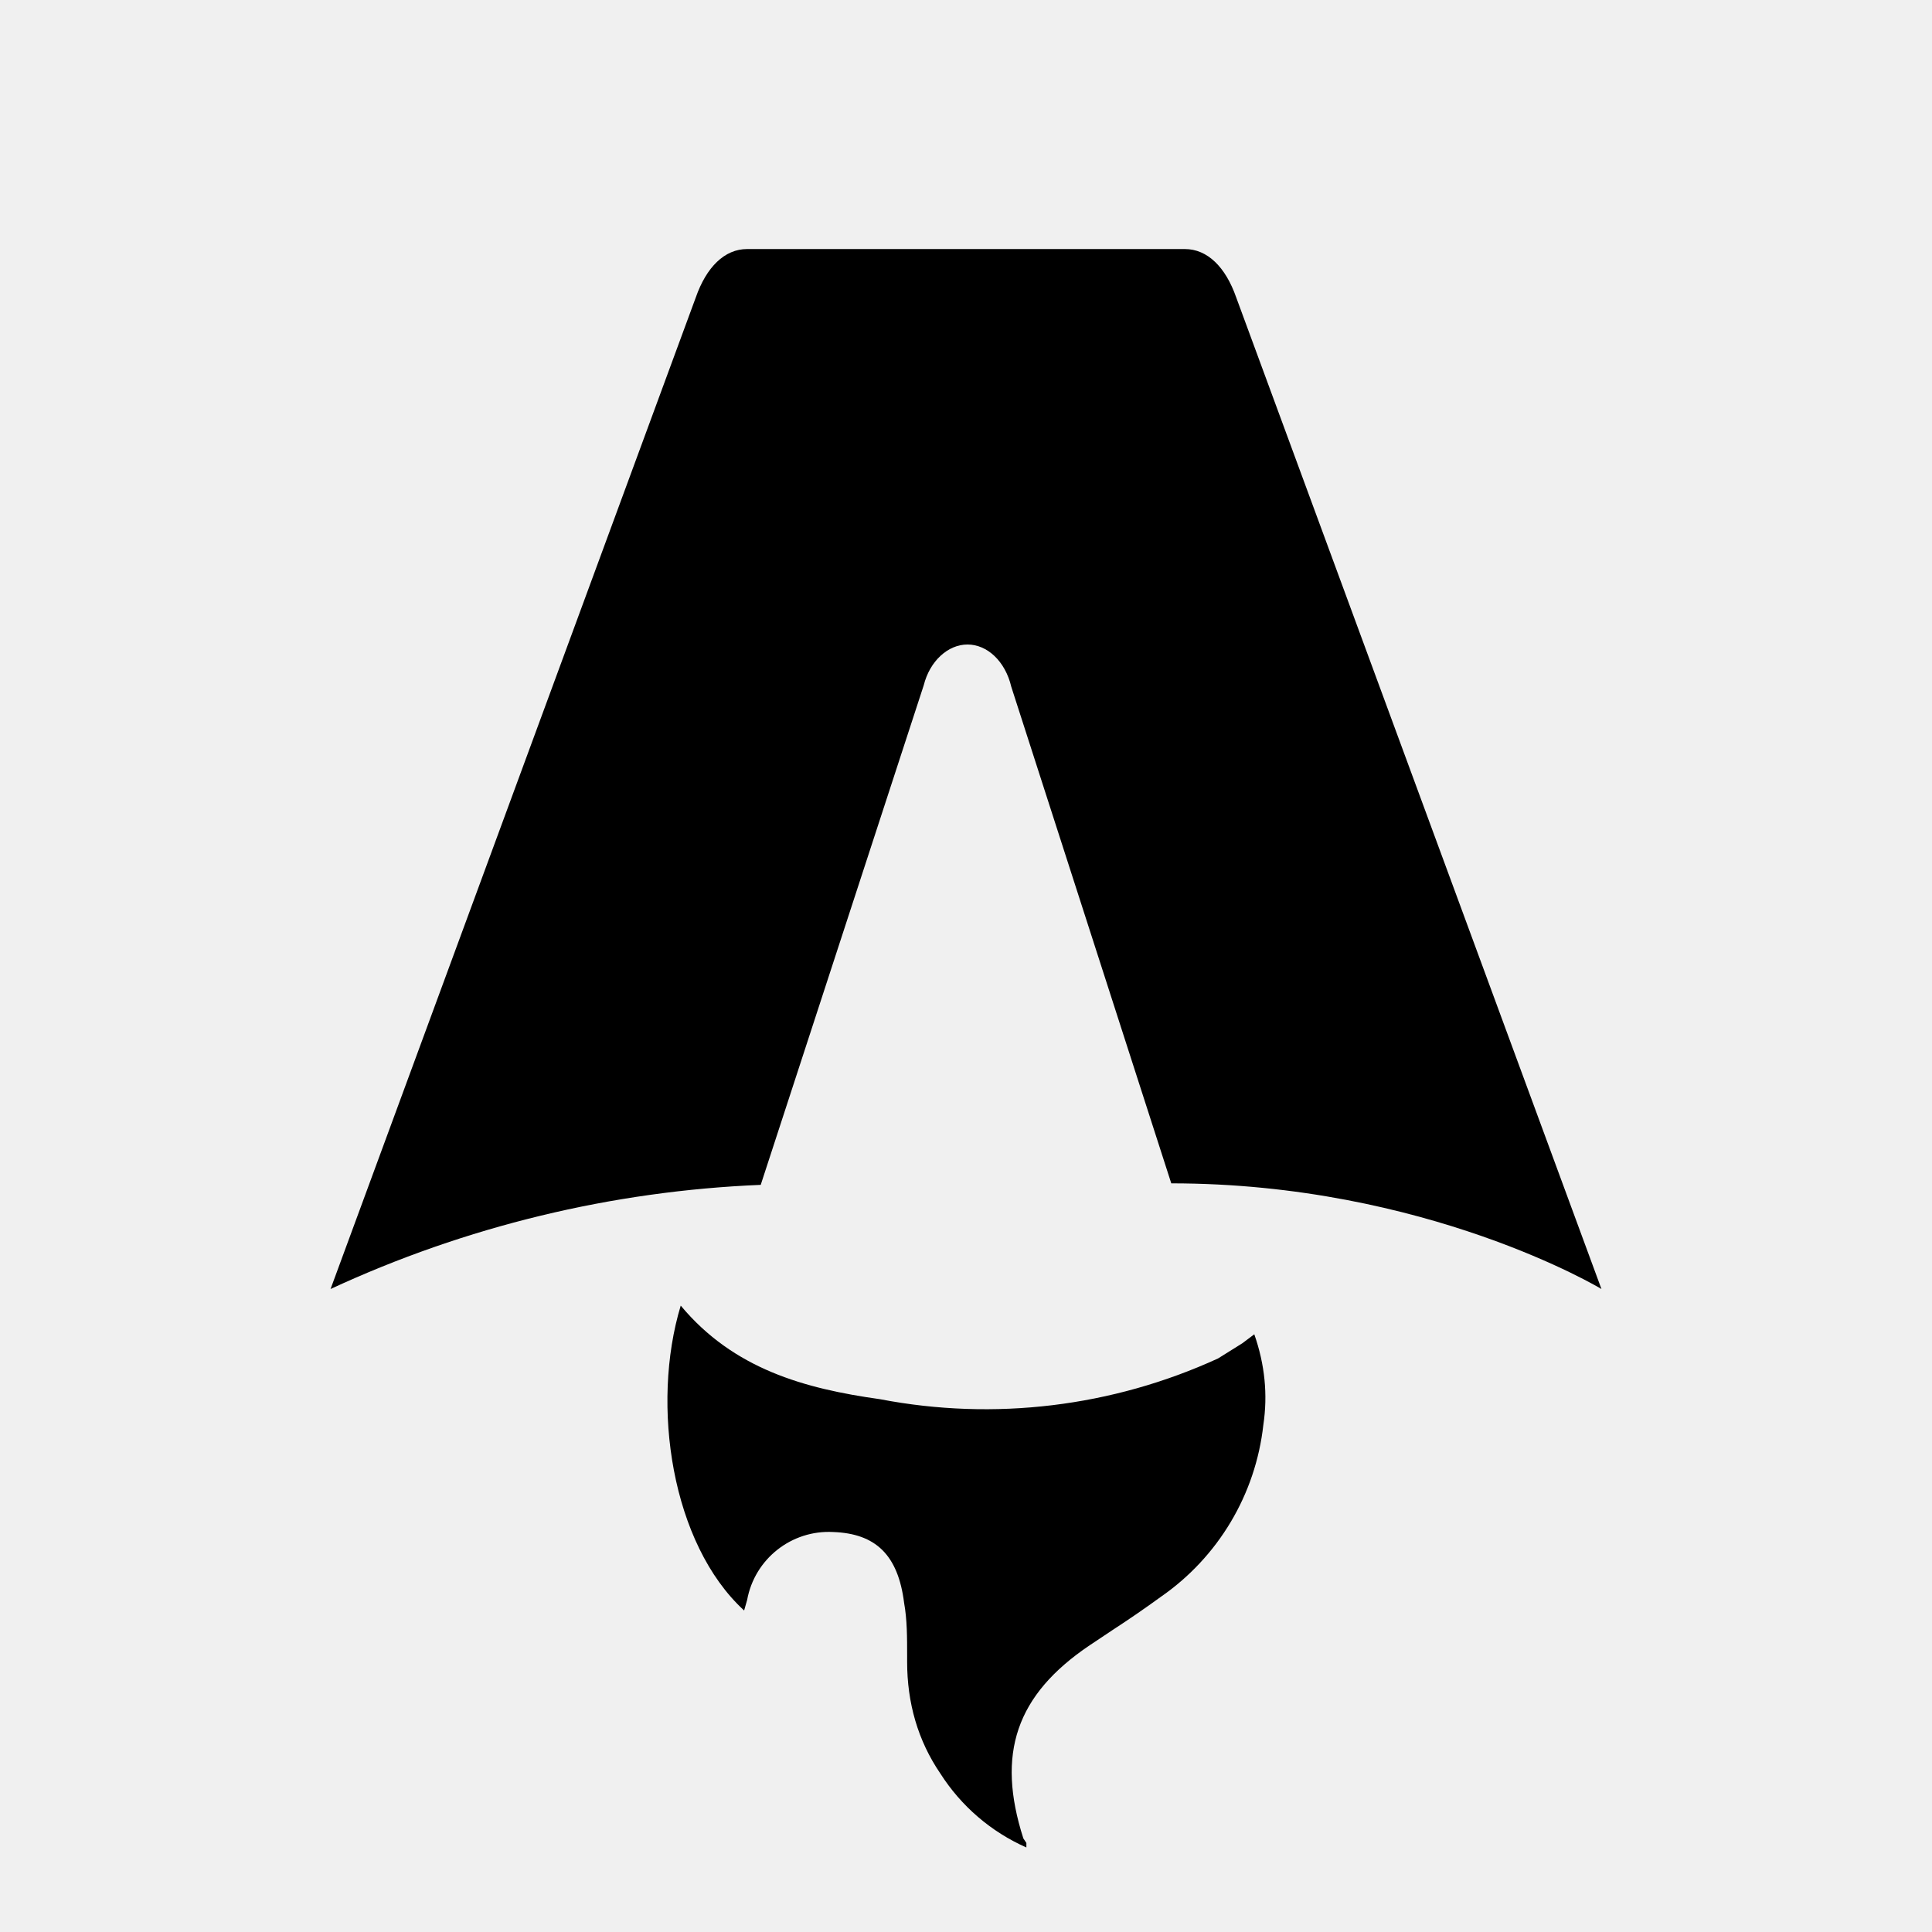
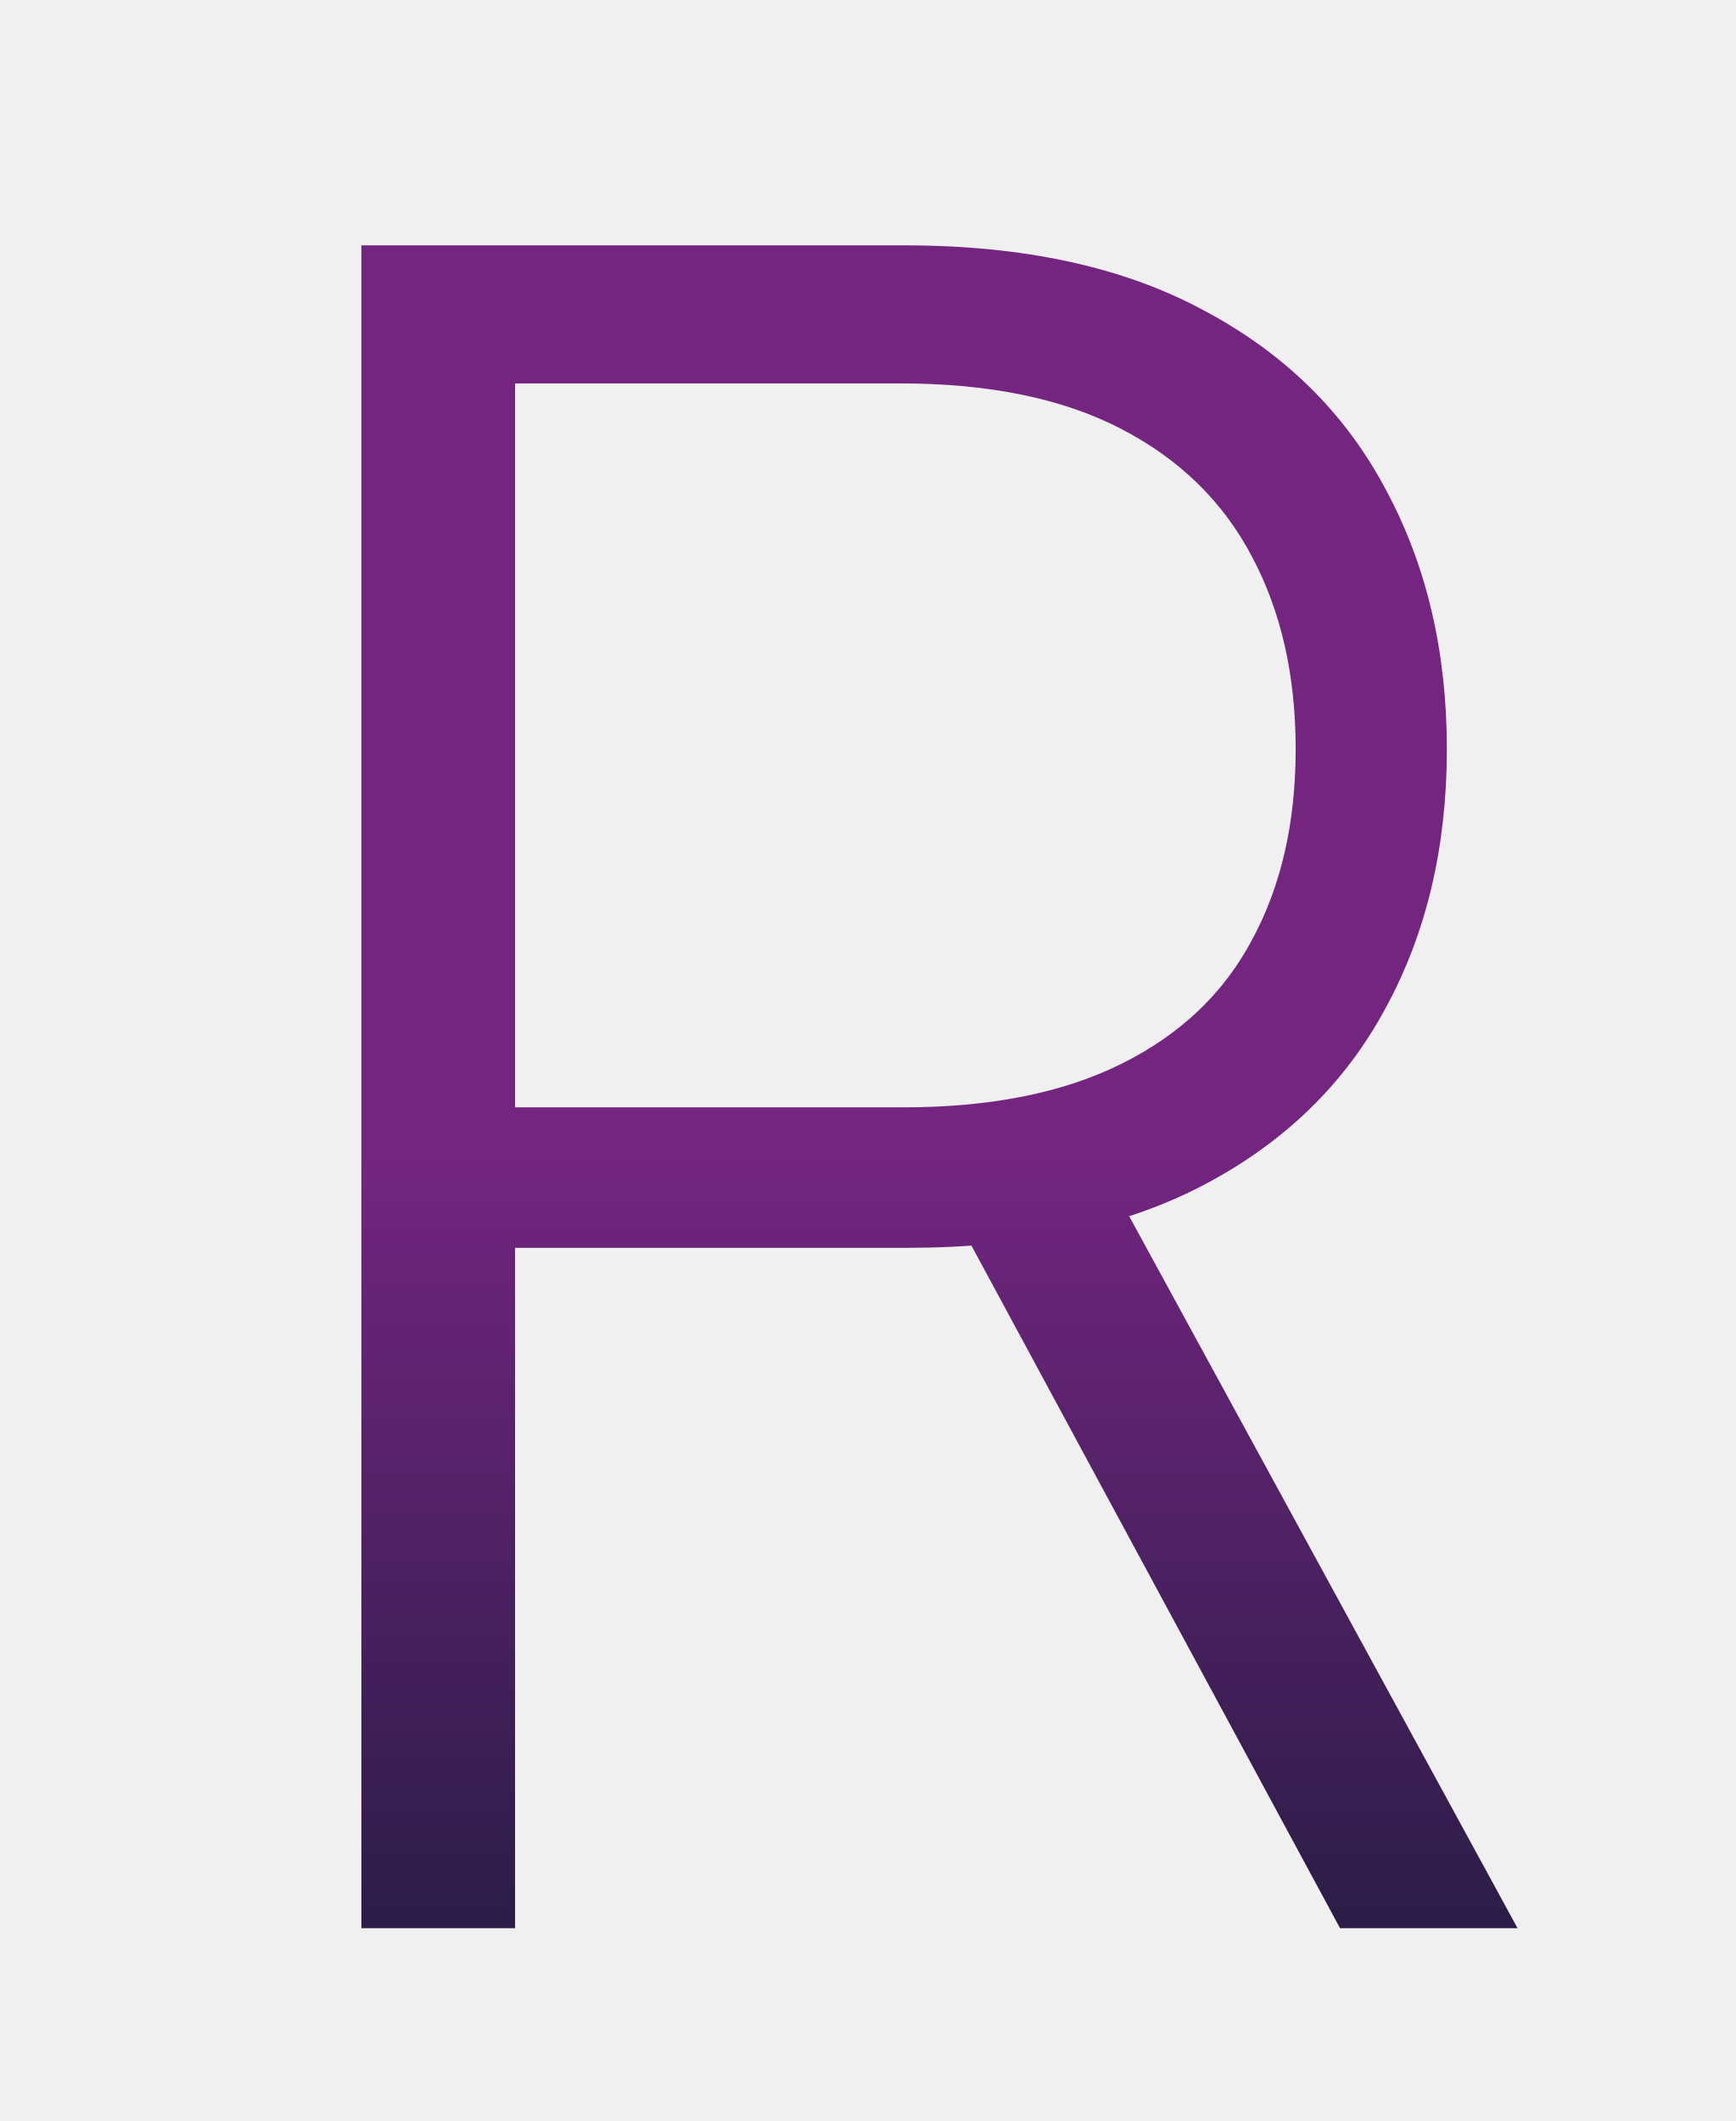
- <svg xmlns="http://www.w3.org/2000/svg" fill="none" viewBox="0 0 128 128">
-   <path d="M50.4 78.5a75.1 75.1 0 0 0-28.5 6.9l24.2-65.7c.7-2 1.9-3.2 3.4-3.2h29c1.5 0 2.7 1.2 3.4 3.2l24.2 65.7s-11.6-7-28.5-7L67 45.5c-.4-1.7-1.6-2.8-2.9-2.8-1.3 0-2.5 1.1-2.9 2.7L50.4 78.5Zm-1.1 28.2Zm-4.2-20.2c-2 6.6-.6 15.8 4.2 20.2a17.5 17.5 0 0 1 .2-.7 5.5 5.5 0 0 1 5.7-4.5c2.8.1 4.3 1.5 4.7 4.7.2 1.1.2 2.3.2 3.5v.4c0 2.7.7 5.2 2.2 7.4a13 13 0 0 0 5.7 4.9v-.3l-.2-.3c-1.8-5.6-.5-9.5 4.4-12.8l1.5-1a73 73 0 0 0 3.2-2.2 16 16 0 0 0 6.8-11.4c.3-2 .1-4-.6-6l-.8.6-1.6 1a37 37 0 0 1-22.4 2.7c-5-.7-9.7-2-13.2-6.2Z" />
-   <style>
-         path { fill: #000; }
-         @media (prefers-color-scheme: dark) {
-             path { fill: #FFF; }
-         }
-     </style>
+ <svg xmlns="http://www.w3.org/2000/svg" width="18" height="22" viewBox="0 0 18 22" fill="none">
+   <path d="M3.748 20V2.545H9.381C10.62 2.545 11.654 2.77 12.484 3.219C13.319 3.662 13.947 4.278 14.367 5.068C14.793 5.852 15.006 6.753 15.006 7.77C15.006 8.787 14.793 9.685 14.367 10.463C13.947 11.242 13.322 11.849 12.492 12.287C11.663 12.724 10.634 12.943 9.407 12.943H4.609V11.486H9.364C10.273 11.486 11.029 11.335 11.631 11.034C12.239 10.733 12.691 10.304 12.986 9.747C13.288 9.19 13.438 8.531 13.438 7.77C13.438 7.009 13.288 6.344 12.986 5.776C12.685 5.202 12.231 4.759 11.623 4.446C11.021 4.134 10.259 3.977 9.339 3.977H5.342V20H3.748ZM11.444 12.125L15.739 20H13.898L9.646 12.125H11.444Z" fill="url(#paint0_linear_22_1256)" />
+   <defs>
+     <linearGradient id="paint0_linear_22_1256" x1="9.391" y1="12" x2="9.391" y2="23.5" gradientUnits="userSpaceOnUse">
+       <stop stop-color="#732580" />
+       <stop offset="1" stop-color="#0B192E" />
+     </linearGradient>
+   </defs>
</svg>
